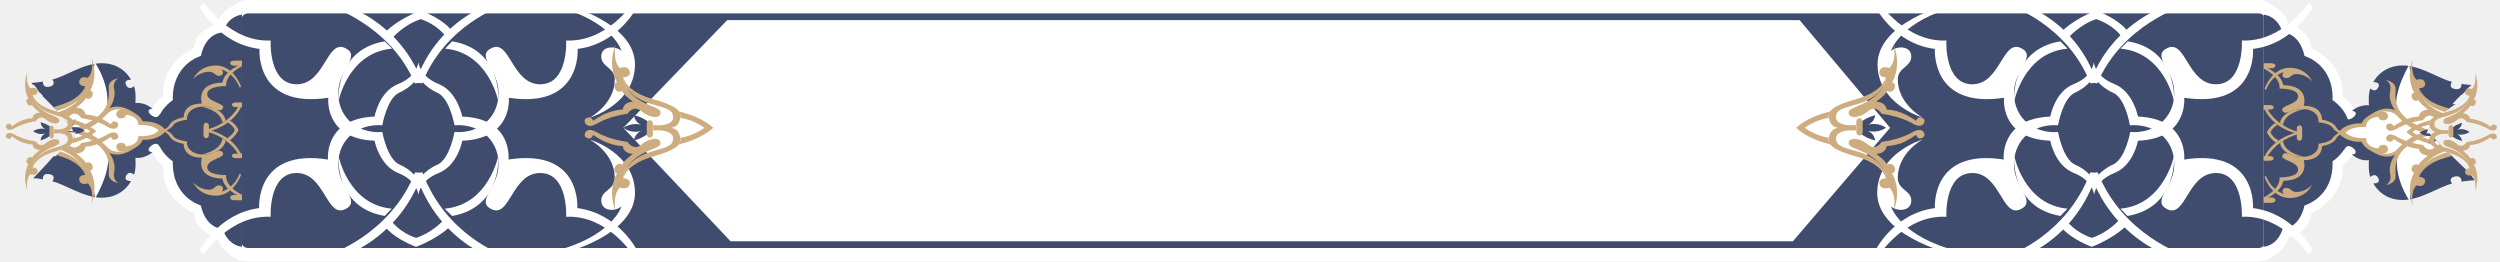
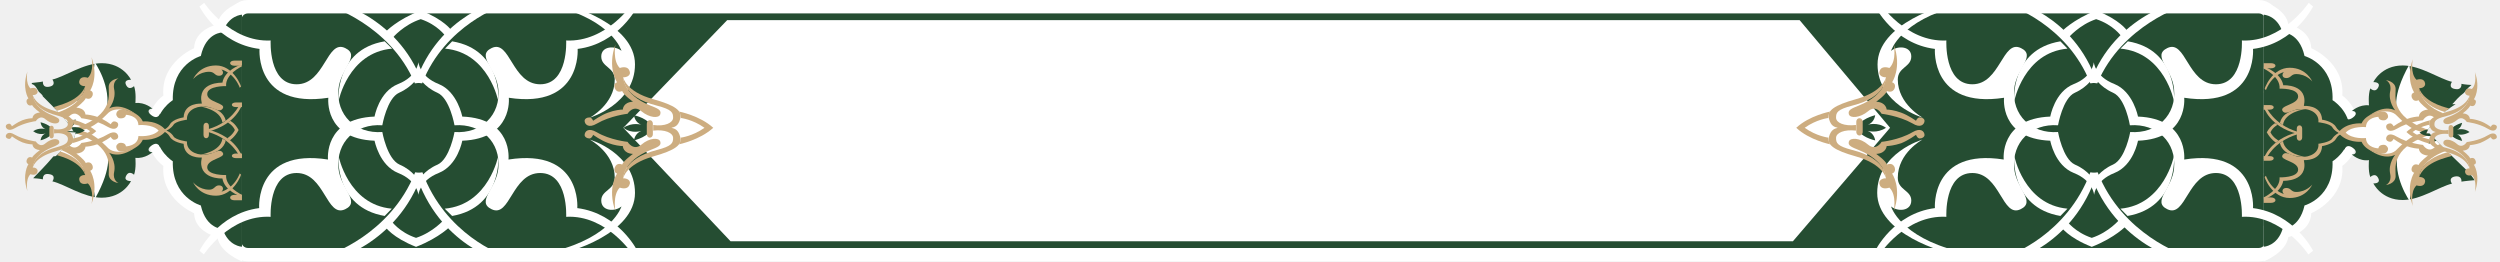
<svg xmlns="http://www.w3.org/2000/svg" fill="none" height="39" viewBox="0 0 373 39" width="373">
-   <rect fill="#404c6e" height="37" rx="2" stroke="#fff" stroke-width="2" width="304" x="35" y="1" />
+   <rect fill="#254D32" height="37" rx="2" stroke="#fff" stroke-width="2" width="304" x="35" y="1" />
  <path d="m36.102.223s-3.322 1.07-3.674 3.424c0 0-3.372.685-3.473 3.552 0 0-4.983 2.054-4.58 7.062 0 0-2.466 1.584-2.466 5.222 0 3.681 2.466 5.264 2.466 5.264-.403 5.008 4.58 7.062 4.58 7.062.101 2.868 3.473 3.552 3.473 3.552.352 2.354 3.674 3.638 3.674 3.638z" fill="#fff" />
-   <path d="m36.102 36.817s-2.064-.086-2.869-2.654c0 0-2.466.043-3.272-3.51 0 0-4.329-1.198-4.178-6.591 0 0-2.517-1.541-2.517-4.58 0-2.996 2.517-4.537 2.517-4.537-.151-5.393 4.178-6.591 4.178-6.591.805-3.595 3.272-3.51 3.272-3.51.805-2.568 2.869-2.654 2.869-2.654z" fill="#404c6e" />
-   <path d="m4.795 12.549c.503.171.705.685 1.007 1.156.252.214.453.385.604.642h-.05c1.661 1.712 3.473 3.253 4.631 5.307 0-.086-.403-.086-.956-.086v.128c.403 0 .822.014 1.258.043-.101.514-.252 1.027-.503 1.498-.352.599-.805.728-1.409.813-.201.471-.604.856-1.057 1.241-.101 0-.218.014-.352.043-1.107 1.327-2.366 2.568-3.02 3.253.906.043 1.46.171 1.46.171s-.151-.984.956-.77c1.107.171.453 1.07.453 1.07 1.862.428 4.681 2.44 7.349 2.44 3.221 0 4.379-2.482 4.379-2.482s-1.107.043-.755-.728c.453-.984 1.208-.214 1.208-.214.352-.942.201-2.525.201-2.525 1.46.171 2.567-.856 2.567-.856-.503.086-.956-.385-.201-.942 1.007-.77 1.309.214 1.309.214 2.517-2.226 3.775-2.525 3.775-2.525s-1.258-.257-3.775-2.482c0 0-.302.984-1.309.214-.755-.556-.302-1.027.201-.942 0 0-1.107-1.027-2.567-.856 0 0 .151-1.584-.201-2.525 0 0-.755.77-1.208-.214-.352-.813.755-.728.755-.728s-1.158-2.482-4.379-2.482c-2.668 0-5.486 2.012-7.349 2.44 0 0 .654.856-.453 1.07s-.956-.77-.956-.77-.654.128-1.661.214v.171z" fill="#404c6e" />
+   <path d="m36.102 36.817s-2.064-.086-2.869-2.654c0 0-2.466.043-3.272-3.51 0 0-4.329-1.198-4.178-6.591 0 0-2.517-1.541-2.517-4.58 0-2.996 2.517-4.537 2.517-4.537-.151-5.393 4.178-6.591 4.178-6.591.805-3.595 3.272-3.51 3.272-3.51.805-2.568 2.869-2.654 2.869-2.654z" fill="#254D32" />
+   <path d="m4.795 12.549c.503.171.705.685 1.007 1.156.252.214.453.385.604.642h-.05c1.661 1.712 3.473 3.253 4.631 5.307 0-.086-.403-.086-.956-.086v.128c.403 0 .822.014 1.258.043-.101.514-.252 1.027-.503 1.498-.352.599-.805.728-1.409.813-.201.471-.604.856-1.057 1.241-.101 0-.218.014-.352.043-1.107 1.327-2.366 2.568-3.02 3.253.906.043 1.46.171 1.46.171s-.151-.984.956-.77c1.107.171.453 1.07.453 1.07 1.862.428 4.681 2.44 7.349 2.44 3.221 0 4.379-2.482 4.379-2.482s-1.107.043-.755-.728c.453-.984 1.208-.214 1.208-.214.352-.942.201-2.525.201-2.525 1.46.171 2.567-.856 2.567-.856-.503.086-.956-.385-.201-.942 1.007-.77 1.309.214 1.309.214 2.517-2.226 3.775-2.525 3.775-2.525s-1.258-.257-3.775-2.482c0 0-.302.984-1.309.214-.755-.556-.302-1.027.201-.942 0 0-1.107-1.027-2.567-.856 0 0 .151-1.584-.201-2.525 0 0-.755.77-1.208-.214-.352-.813.755-.728.755-.728s-1.158-2.482-4.379-2.482c-2.668 0-5.486 2.012-7.349 2.44 0 0 .654.856-.453 1.07s-.956-.77-.956-.77-.654.128-1.661.214v.171z" fill="#254D32" />
  <path d="m10.03 19.569v.128c.403 0 .822.014 1.258.043-.101.514-.252 1.027-.503 1.498-.352.599-.805.728-1.409.813-.151.3-.352.599-.604.856 5.386 1.412 5.386 6.763 5.386 6.763 2.819-5.008 1.812-7.062 1.812-7.062 3.423 1.07 4.983-1.883 4.983-1.883 2.517-.128 3.322-1.07 3.322-1.07-1.057-1.584-3.322-1.284-3.322-1.284-2.265-3.381-5.084-1.755-5.084-1.755.856-3.724-1.762-7.362-1.762-7.362-.101 3.424-2.517 5.735-2.517 5.735-.805.171-2.013.685-3.322 1.284 1.007 1.027 2.013 2.097 2.718 3.381 0-.086-.403-.086-.956-.086z" fill="#fff" />
  <path d="m9.174 22.393c.034.029.067.043.101.043 3.423 1.455 3.423 3.681 3.423 3.681-.453-.043-1.107.257-.805.942.302.642 1.208.3 1.208.3 1.007.942.554 3.082.554 3.082 1.107-3.082-.201-4.965-.201-4.965s.554-.128.352-.77c-.302-.77-1.007-.385-1.007-.385-.201-.514-1.409-1.412-1.409-1.412 1.359-.086 1.359-1.027 1.359-1.027.302 0 1.007-.086 1.862-.385.956-.342 1.913-1.07 1.913-1.07s.201.428.503.428.654-.171.604-.556c-.05-.342-.453-.899-1.56-.257-1.762 1.07-3.926 1.284-3.926 1.284s-.755 1.241-1.762.385c-.252.214-.604.3-1.007.342-.067.114-.134.228-.201.342z" fill="#cdad80" />
  <path d="m8.52 23.164c.101.029.201.057.302.086 3.523 1.027 3.876 2.868 3.876 2.868s.151-2.268-3.674-3.51c-.168.171-.336.357-.503.556z" fill="#cdad80" />
  <path d="m8.52 16.53c4.329-1.198 4.178-3.681 4.178-3.681s-.352 1.84-3.876 2.868c-.302.086-.57.171-.805.257.168.171.336.357.503.556z" fill="#cdad80" />
  <path d="m9.677 17.771c.235-.114.47-.271.705-.471 1.007-.942 1.762.342 1.762.342s2.164.214 3.926 1.284c1.107.642 1.51.086 1.56-.257.05-.385-.302-.556-.604-.556s-.503.428-.503.428-.956-.728-1.913-1.07c-.856-.3-1.56-.385-1.862-.385 0 0 0-.942-1.359-1.027 0 0 1.208-.899 1.409-1.412 0 0 .705.385 1.007-.385.201-.642-.352-.77-.352-.77s1.309-1.883.201-4.965c0 0 .453 2.14-.554 3.082 0 0-.906-.342-1.208.3-.302.685.352.985.805.942 0 0 0 2.268-3.423 3.681-.201.086-.386.157-.554.214.336.342.654.685.956 1.027z" fill="#cdad80" />
  <path d="m11.439 19.055c5.637-2.012 4.731-5.008 4.782-6.12.05-1.113 1.46-1.241 1.46-1.241s-.906.342-.654 1.584c.352 1.626-.755 2.91-.755 2.91s1.51-1.027 3.976.813c0 0-2.617-1.37-4.027-.214-.654.556-2.013 2.397-4.48 2.696 2.466.3 3.825 2.14 4.48 2.696 1.409 1.156 4.027-.214 4.027-.214-2.466 1.84-3.976.813-3.976.813s1.107 1.284.755 2.91c-.252 1.241.654 1.626.654 1.626s-1.409-.171-1.46-1.284c-.05-1.113.856-4.109-4.782-6.12z" fill="#cdad80" />
  <path d="m23.67 19.483c-.956-1.027-3.02-.813-3.02-.813-.05-1.498-1.862-1.541-1.862-1.541s0 .428-.554.514c-.554.086-.705-.128-.856-.428-.101-.214.05-.856.705-.856.654 0 2.567.342 3.221 1.755 0 0 2.265-.214 3.473 1.37-1.208 1.584-3.473 1.37-3.473 1.37-.654 1.455-2.567 1.755-3.221 1.755-.654 0-.805-.642-.705-.899.151-.214.302-.471.856-.385.554.086.554.514.554.514s1.812-.043 1.862-1.541c0 0 2.064.214 3.02-.813z" fill="#cdad80" />
-   <path d="m10.583 18.969c.654-.385.705-1.156.705-1.156s-.604.171-1.208.514c.168.2.336.414.503.642z" fill="#404c6e" />
-   <path d="m11.288 19.74c-.034.086-.05.157-.05.214.403 0 .906-.128 1.409-.471-.755-.599-1.611-.556-2.013-.471.134.2.252.414.352.642 0-.086-.403-.086-.956-.086v.128c.403 0 .822.014 1.258.043z" fill="#404c6e" />
+   <path d="m10.583 18.969c.654-.385.705-1.156.705-1.156s-.604.171-1.208.514c.168.2.336.414.503.642z" fill="#254D32" />
+   <path d="m11.288 19.74c-.034.086-.05.157-.05.214.403 0 .906-.128 1.409-.471-.755-.599-1.611-.556-2.013-.471.134.2.252.414.352.642 0-.086-.403-.086-.956-.086v.128c.403 0 .822.014 1.258.043z" fill="#254D32" />
  <path d="m36.102 25.561c-.05.685-1.359 3.638-3.876 3.638-2.567 0-3.423-2.012-3.423-2.012s.856 1.113 2.416 1.113c.805 0 .805-.642 1.46-.642.654 0 .755.642.352.942 0 0 1.963-.428 2.869-3.039z" fill="#cdad80" />
  <path d="m36.102 29.07s-2.517-1.156-2.366-2.953c0 0-2.819.086-2.819-1.156 0-1.284 2.869-1.37 2.315-2.183-.503-.728-1.309.214-2.617.3-1.611.086-2.819-.77-2.718-1.969 0 0-1.711-.214-2.013-.77-.403-.642-1.057-.856-1.057-.856s.654-.257 1.057-.856c.302-.556 2.013-.77 2.013-.77-.101-1.198 1.107-2.054 2.718-1.969 1.309.086 2.114 1.027 2.617.3.554-.813-2.315-.899-2.315-2.14 0-1.284 2.819-1.198 2.819-1.198-.151-1.798 2.366-2.953 2.366-2.953l-.252-.214s-2.366.813-2.668 2.654c0 0-3.825-.171-3.07 3.124 0 0-2.617-.214-2.718 2.054 0 0-1.611.214-2.064 1.07-.503.856-1.409.899-1.409.899s.906.043 1.409.899c.453.856 2.064 1.07 2.064 1.07.101 2.268 2.718 2.054 2.718 2.054-.755 3.296 3.07 3.124 3.07 3.124.302 1.841 2.668 2.654 2.668 2.654z" fill="#cdad80" />
  <path d="m36.102 13.405c-.05-.685-1.359-3.638-3.876-3.638-2.567 0-3.423 2.054-3.423 2.054s.856-1.113 2.416-1.113c.805 0 .805.599 1.46.599.654 0 .755-.599.352-.942 0 0 1.963.428 2.869 3.039z" fill="#cdad80" />
-   <path d="m30.716 19.44c-.101 1.327-2.315 1.541-2.315 1.541 0-.77 1.007-1.027 1.007-1.027-1.309.3-2.064-.599-2.064-.599s.755-.642 2.064-.3c0 0-1.007-.257-1.007-1.027 0 0 2.215.043 2.315 1.412z" fill="#404c6e" />
+   <path d="m30.716 19.44c-.101 1.327-2.315 1.541-2.315 1.541 0-.77 1.007-1.027 1.007-1.027-1.309.3-2.064-.599-2.064-.599s.755-.642 2.064-.3c0 0-1.007-.257-1.007-1.027 0 0 2.215.043 2.315 1.412z" fill="#254D32" />
  <path d="m4.09 10.666s-.352 1.712.453 2.525c0 0 .755-.3 1.007.257.252.514-.302.77-.654.728 0 0 0 1.84 2.819 2.996.805.342 1.258.514 1.107.942-.151.471-1.158.428-2.013-.3-.856-.77-1.46.257-1.46.257s-1.762.214-3.171 1.07c-.906.514-1.258.043-1.309-.214-.05-.3.252-.471.503-.471.252 0 .403.385.403.385s.805-.599 1.56-.899c.705-.257 1.258-.3 1.51-.3 0 0 0-.77 1.107-.856 0 0-1.007-.728-1.158-1.113 0 0-.554.3-.805-.342-.151-.514.252-.642.252-.642s-1.007-1.498-.151-4.023z" fill="#cdad80" />
  <path d="m9.979 19.569c.302-.043.705-.128.906-.942.252-.856-.554-1.455-2.819-2.097-2.919-.856-3.171-2.354-3.171-2.354s-.101 2.097 3.574 3.039c1.56.428 1.661.77 1.661 1.284 0 .556-.856.942-2.064.77v.642c1.208-.171 2.064.214 2.064.77 0 .514-.101.856-1.661 1.284-3.674.942-3.574 3.039-3.574 3.039s.252-1.498 3.171-2.354c2.265-.642 3.07-1.241 2.819-2.097-.201-.813-.604-.899-.906-.984z" fill="#cdad80" />
  <path d="m4.09 28.514s-.352-1.712.453-2.525c0 0 .755.3 1.007-.214.252-.556-.302-.813-.654-.77 0 0 0-1.84 2.819-2.996.805-.342 1.258-.514 1.107-.942-.151-.471-1.158-.428-2.013.3-.856.77-1.46-.257-1.46-.257s-1.762-.214-3.171-1.027c-.906-.556-1.258-.086-1.309.171-.05.3.252.471.503.471.252 0 .403-.385.403-.385s.805.599 1.56.899c.705.257 1.258.3 1.51.3 0 0 0 .77 1.107.856 0 0-1.007.728-1.158 1.113 0 0-.554-.3-.805.342-.151.514.252.642.252.642s-1.007 1.498-.151 4.023z" fill="#cdad80" />
  <path d="m14.358 19.569c-1.409 1.327-3.624 1.798-3.624 1.798.201-.214.201-.728.201-.728s1.258-.128 2.517-1.07c-1.258-.899-2.517-1.027-2.517-1.027s0-.514-.201-.728c0 0 2.215.471 3.624 1.755z" fill="#cdad80" />
-   <path d="m7.815 19.569c0 .942-1.762 1.37-1.762 1.37s.05-.77.755-1.027c0 0-1.007.342-1.862-.342.906-.599 1.862-.3 1.862-.3-.705-.257-.755-1.027-.755-1.027s1.762.385 1.762 1.327z" fill="#404c6e" />
+   <path d="m7.815 19.569c0 .942-1.762 1.37-1.762 1.37s.05-.77.755-1.027c0 0-1.007.342-1.862-.342.906-.599 1.862-.3 1.862-.3-.705-.257-.755-1.027-.755-1.027s1.762.385 1.762 1.327z" fill="#254D32" />
  <path d="m7.362 19.141c0-.514.654-.514.654 0v1.113c0 .514-.654.514-.654 0z" fill="#cdad80" />
  <path d="m31.119 19.355c4.127 1.07 4.983 3.98 4.983 3.98l-.352.043s-1.107-2.654-4.681-3.681z" fill="#cdad80" />
  <path d="m33.686 20.981-.503-.3c-.252 1.969-3.322 2.397-3.322 2.397s3.272.171 3.825-2.097z" fill="#cdad80" />
  <path d="m31.119 19.611c4.127-1.07 4.983-3.981 4.983-3.981l-.352-.043s-1.107 2.654-4.681 3.681z" fill="#cdad80" />
  <path d="m33.686 17.985-.503.3c-.252-1.969-3.322-2.397-3.322-2.397s3.272-.171 3.825 2.097z" fill="#cdad80" />
  <path d="m35.599 19.397c-.554-1.07-1.258-1.37-1.258-1.37l-.352.257s.705.342 1.057 1.113c-.352.77-1.158 1.241-1.158 1.241l.403.3s.755-.471 1.309-1.541z" fill="#cdad80" />
-   <path d="m36.102 29.327c-1.762.856-2.215 2.654-2.215 2.654.956.086 1.359-.813 1.359-.813-.252 1.027.856 2.183.856 2.183z" fill="#404c6e" />
-   <path d="m36.102 23.335c-1.661.086-1.913 1.926-1.913 1.926.906 0 1.208-.813 1.208-.813-.352 1.027.705 1.712.705 1.712z" fill="#404c6e" />
-   <path d="m36.102 9.639c-1.762-.899-2.215-2.654-2.215-2.654.956-.086 1.359.813 1.359.813-.252-1.027.856-2.183.856-2.183z" fill="#404c6e" />
-   <path d="m36.102 15.631c-1.661-.086-1.913-1.926-1.913-1.926.906 0 1.208.813 1.208.813-.352-1.027.705-1.712.705-1.712z" fill="#404c6e" />
+   <path d="m36.102 29.327c-1.762.856-2.215 2.654-2.215 2.654.956.086 1.359-.813 1.359-.813-.252 1.027.856 2.183.856 2.183z" fill="#254D32" />
+   <path d="m36.102 23.335c-1.661.086-1.913 1.926-1.913 1.926.906 0 1.208-.813 1.208-.813-.352 1.027.705 1.712.705 1.712z" fill="#254D32" />
+   <path d="m36.102 9.639c-1.762-.899-2.215-2.654-2.215-2.654.956-.086 1.359.813 1.359.813-.252-1.027.856-2.183.856-2.183z" fill="#254D32" />
+   <path d="m36.102 15.631c-1.661-.086-1.913-1.926-1.913-1.926.906 0 1.208.813 1.208.813-.352-1.027.705-1.712.705-1.712z" fill="#254D32" />
  <path d="m31.169 20.125c0 .642-.805.685-.805 0v-1.327c0-.642.805-.642.805 0z" fill="#cdad80" />
  <path d="m36.102 29.884h-1.107c-.906 0-.856-.813 0-.813h1.107z" fill="#cdad80" />
  <path d="m36.102 15.973h-.906c-.805 0-.805-.685 0-.685h.906z" fill="#cdad80" />
  <path d="m36.102 23.592h-.906c-.805 0-.805-.685 0-.685h.906z" fill="#cdad80" />
  <path d="m36.102 9.04h-1.107c-.906 0-.856.77 0 .77h1.107z" fill="#cdad80" />
  <path d="m337.747.223s3.322 1.07 3.674 3.424c0 0 3.322.685 3.423 3.552 0 0 4.983 2.054 4.631 7.062 0 0 2.466 1.584 2.466 5.222 0 3.681-2.466 5.264-2.466 5.264.352 5.008-4.631 7.062-4.631 7.062-.101 2.868-3.423 3.552-3.423 3.552-.352 2.354-3.674 3.638-3.674 3.638z" fill="#fff" />
-   <path d="m337.747 36.817s2.013-.086 2.819-2.654c0 0 2.466.043 3.271-3.51 0 0 4.379-1.198 4.178-6.591 0 0 2.567-1.541 2.567-4.58 0-2.996-2.567-4.537-2.567-4.537.201-5.393-4.178-6.591-4.178-6.591-.805-3.595-3.271-3.51-3.271-3.51-.806-2.568-2.819-2.654-2.819-2.654z" fill="#404c6e" />
-   <path d="m349.777 22.308s.302-.984 1.308-.214c.755.556.302 1.027-.201.942 0 0 1.107 1.07 2.567.856 0 0-.151 1.626.201 2.525 0 0 .755-.77 1.208.214.352.813-.755.728-.755.728s1.158 2.482 4.379 2.482c2.668 0 5.486-2.012 7.349-2.44 0 0-.655-.856.453-1.07 1.107-.171.956.77.956.77s.755-.128 1.963-.214c-.034-.057-.067-.114-.101-.171-.453-.685-1.057-1.327-1.711-1.926-1.661-1.626-3.372-3.21-4.933-4.879-.302 0-.453 0-.453 0 0-.029 0-.043 0-.043.604-1.541 2.114-2.696 3.473-3.724.269-.2.571-.4.906-.599h-.503c.503-.556 1.057-1.198 1.711-1.669.235-.285.47-.556.705-.813.134-.114.285-.243.453-.385-.956-.043-1.51-.171-1.51-.171s.151.985-.956.77c-1.108-.171-.453-1.07-.453-1.07-1.863-.428-4.681-2.44-7.349-2.44-3.221 0-4.379 2.482-4.379 2.482s1.107-.043.755.728c-.453.984-1.208.214-1.208.214-.352.942-.201 2.525-.201 2.525-1.46-.171-2.567.856-2.567.856.503-.086.956.385.201.942-1.006.77-1.308-.214-1.308-.214-2.517 2.226-3.775 2.525-3.775 2.525s1.258.3 3.775 2.482z" fill="#404c6e" />
+   <path d="m337.747 36.817s2.013-.086 2.819-2.654c0 0 2.466.043 3.271-3.51 0 0 4.379-1.198 4.178-6.591 0 0 2.567-1.541 2.567-4.58 0-2.996-2.567-4.537-2.567-4.537.201-5.393-4.178-6.591-4.178-6.591-.805-3.595-3.271-3.51-3.271-3.51-.806-2.568-2.819-2.654-2.819-2.654z" fill="#254D32" />
+   <path d="m349.777 22.308s.302-.984 1.308-.214c.755.556.302 1.027-.201.942 0 0 1.107 1.07 2.567.856 0 0-.151 1.626.201 2.525 0 0 .755-.77 1.208.214.352.813-.755.728-.755.728s1.158 2.482 4.379 2.482c2.668 0 5.486-2.012 7.349-2.44 0 0-.655-.856.453-1.07 1.107-.171.956.77.956.77s.755-.128 1.963-.214c-.034-.057-.067-.114-.101-.171-.453-.685-1.057-1.327-1.711-1.926-1.661-1.626-3.372-3.21-4.933-4.879-.302 0-.453 0-.453 0 0-.029 0-.043 0-.043.604-1.541 2.114-2.696 3.473-3.724.269-.2.571-.4.906-.599h-.503c.503-.556 1.057-1.198 1.711-1.669.235-.285.47-.556.705-.813.134-.114.285-.243.453-.385-.956-.043-1.51-.171-1.51-.171s.151.985-.956.77c-1.108-.171-.453-1.07-.453-1.07-1.863-.428-4.681-2.44-7.349-2.44-3.221 0-4.379 2.482-4.379 2.482s1.107-.043.755.728c-.453.984-1.208.214-1.208.214-.352.942-.201 2.525-.201 2.525-1.46-.171-2.567.856-2.567.856.503-.086.956.385.201.942-1.006.77-1.308-.214-1.308-.214-2.517 2.226-3.775 2.525-3.775 2.525s1.258.3 3.775 2.482z" fill="#254D32" />
  <path d="m352.696 20.895c2.265 3.381 5.083 1.755 5.083 1.755-.855 3.724 1.762 7.362 1.762 7.362.101-3.424 2.517-5.735 2.517-5.735.805-.171 2.114-.685 3.473-1.327-1.057-.984-2.114-2.012-3.071-3.039-.302 0-.453 0-.453 0 0-.029 0-.043 0-.043.554-1.37 1.863-2.482 3.121-3.424-5.637-1.327-5.637-6.848-5.637-6.848-2.819 5.008-1.812 7.062-1.812 7.062-3.423-1.07-4.983 1.883-4.983 1.883-2.517.128-3.322 1.07-3.322 1.07 1.057 1.584 3.322 1.284 3.322 1.284z" fill="#fff" />
  <path d="m356.018 18.969c.05.342.453.899 1.56.257 1.762-1.07 3.926-1.284 3.926-1.284s.755-1.284 1.762-.342c.1.057.184.114.251.171.336-.314.671-.613 1.007-.899-.034 0-.084-.014-.151-.043-3.423-1.412-3.423-3.681-3.423-3.681.453.043 1.108-.257.806-.942-.302-.642-1.208-.3-1.208-.3-1.007-.942-.554-3.082-.554-3.082-1.107 3.082.201 4.965.201 4.965s-.553.128-.352.77c.302.77 1.007.385 1.007.385.201.514 1.409 1.412 1.409 1.412-1.359.086-1.359 1.027-1.359 1.027-.302 0-1.007.086-1.862.385-.957.385-1.913 1.07-1.913 1.07s-.201-.428-.503-.428-.655.171-.604.556z" fill="#cdad80" />
  <path d="m365.229 22.693c-4.43 1.198-4.279 3.724-4.279 3.724s.353-1.84 3.876-2.868c.369-.114.705-.214 1.007-.3-.202-.171-.403-.357-.604-.556z" fill="#cdad80" />
  <path d="m364.725 16.701c.235-.171.47-.342.705-.514-.201-.057-.403-.114-.604-.171-3.523-1.027-3.876-2.868-3.876-2.868s-.151 2.354 3.775 3.552z" fill="#cdad80" />
  <path d="m356.622 21.152c.302 0 .503-.428.503-.428s.956.728 1.913 1.07c.855.3 1.56.385 1.862.385 0 0 0 .942 1.359 1.027 0 0-1.208.899-1.409 1.412 0 0-.705-.385-1.007.385-.201.642.352.77.352.77s-1.308 1.883-.201 4.965c0 0-.453-2.14.554-3.082 0 0 .906.342 1.208-.3.302-.685-.353-.984-.806-.942 0 0 0-2.226 3.423-3.681.235-.086.453-.171.654-.257-.335-.314-.671-.642-1.006-.984-.235.114-.487.271-.755.471-1.007.942-1.762-.342-1.762-.342s-2.164-.214-3.926-1.241c-1.107-.685-1.51-.128-1.56.214-.051.385.302.556.604.556z" fill="#cdad80" />
  <path d="m353.401 17.3s2.617-1.37 4.026-.214c.654.556 2.013 2.397 4.48 2.696-2.467.3-3.826 2.14-4.48 2.696-1.409 1.156-4.026-.214-4.026-.214 2.466 1.84 3.976.813 3.976.813s-1.108 1.284-.755 2.91c.251 1.241-.654 1.627-.654 1.627s1.409-.171 1.459-1.284c.05-1.113-.856-4.109 4.782-6.12v-.3c-.134 0-.202 0-.202 0s0-.014 0-.043c.068-.143.135-.271.202-.385v-.128c-5.638-2.012-4.732-5.008-4.782-6.12s-1.459-1.284-1.459-1.284.905.385.654 1.626c-.353 1.626.755 2.91.755 2.91s-1.51-1.027-3.976.813z" fill="#cdad80" />
  <path d="m349.978 19.783c.956 1.027 3.02.813 3.02.813.05 1.498 1.862 1.541 1.862 1.541s0-.428.554-.514.705.171.856.428c.1.214-.051.856-.705.856s-2.567-.3-3.221-1.755c0 0-2.265.214-3.473-1.37 1.208-1.584 3.473-1.37 3.473-1.37.654-1.413 2.567-1.755 3.221-1.755s.805.642.705.899c-.151.214-.302.471-.856.385s-.554-.514-.554-.514-1.812.043-1.862 1.541c0 0-2.064-.214-3.02.813z" fill="#cdad80" />
-   <path d="m363.518 20.981c-.202-.171-.403-.357-.604-.556-.504.385-.554 1.027-.554 1.027s.604-.171 1.158-.471z" fill="#404c6e" />
-   <path d="m362.008 19.911c0-.029 0-.043 0-.043.1-.2.184-.385.251-.556-.352.043-.805.171-1.258.471.604.514 1.308.556 1.812.514-.134-.143-.252-.271-.353-.385-.302 0-.452 0-.452 0z" fill="#404c6e" />
+   <path d="m363.518 20.981c-.202-.171-.403-.357-.604-.556-.504.385-.554 1.027-.554 1.027s.604-.171 1.158-.471z" fill="#254D32" />
+   <path d="m362.008 19.911c0-.029 0-.043 0-.043.1-.2.184-.385.251-.556-.352.043-.805.171-1.258.471.604.514 1.308.556 1.812.514-.134-.143-.252-.271-.353-.385-.302 0-.452 0-.452 0z" fill="#254D32" />
  <path d="m337.747 29.456s2.517-1.198 2.366-2.996c0 0 2.768.086 2.768-1.156 0-1.284-2.869-1.37-2.315-2.183.503-.728 1.359.214 2.617.3 1.661.086 2.869-.77 2.718-1.969 0 0 1.711-.214 2.064-.77.402-.599 1.006-.856 1.006-.856s-.604-.214-1.006-.856c-.353-.556-2.064-.728-2.064-.728.151-1.241-1.057-2.097-2.718-1.969-1.258.043-2.114.984-2.617.3-.554-.856 2.315-.942 2.315-2.183 0-1.284-2.768-1.156-2.768-1.156.151-1.84-2.366-2.996-2.366-2.996l.201-.214s2.366.813 2.718 2.696c0 0 3.775-.214 3.071 3.082 0 0 2.617-.214 2.718 2.054 0 0 1.56.214 2.063 1.07.453.856 1.41.899 1.41.899s-.957.043-1.41.899c-.503.856-2.063 1.07-2.063 1.07-.101 2.268-2.718 2.097-2.718 2.097.704 3.253-3.071 3.082-3.071 3.082-.352 1.84-2.718 2.696-2.718 2.696z" fill="#cdad80" />
  <path d="m369.255 28.642s.353-1.755-.453-2.525c0 0-.704.257-.956-.257-.252-.556.302-.77.604-.728 0 0 .05-1.883-2.768-3.039-.806-.3-1.259-.471-1.108-.942s1.158-.428 2.014.342c.855.728 1.459-.3 1.459-.3s1.762-.171 3.171-1.027c.906-.556 1.259-.086 1.309.214.05.257-.252.428-.503.428-.252 0-.403-.342-.403-.342s-.805.556-1.56.856c-.705.257-1.309.3-1.561.342 0 0 0 .77-1.057.813 0 0 .957.728 1.108 1.156 0 0 .604-.3.805.342.201.514-.252.599-.252.599s1.057 1.541.151 4.066z" fill="#cdad80" />
  <path d="m363.417 19.697c-.302.086-.705.171-.957.942-.201.899.554 1.455 2.869 2.14 2.869.813 3.121 2.354 3.121 2.354s.151-2.14-3.523-3.082c-1.611-.385-1.712-.728-1.712-1.284 0-.514.856-.942 2.114-.77v-.599c-1.258.171-2.114-.257-2.114-.77 0-.556.101-.899 1.712-1.284 3.674-.984 3.523-3.082 3.523-3.082s-.252 1.541-3.121 2.354c-2.315.685-3.07 1.241-2.869 2.097.252.813.655.899.957.985z" fill="#cdad80" />
  <path d="m369.255 10.752s.353 1.755-.453 2.525c0 0-.704-.3-.956.257-.252.514.302.77.604.728 0 0 .05 1.84-2.768 3.039-.806.3-1.259.471-1.108.942.151.428 1.158.385 2.014-.342.855-.728 1.459.3 1.459.3s1.762.171 3.171 1.027c.906.556 1.259.086 1.309-.214.05-.3-.252-.428-.503-.428-.252 0-.403.342-.403.342s-.805-.599-1.56-.856c-.705-.257-1.309-.342-1.561-.342 0 0 0-.77-1.057-.813 0 0 .957-.728 1.108-1.156 0 0 .604.3.805-.342.201-.514-.252-.599-.252-.599s1.057-1.541.151-4.066z" fill="#cdad80" />
  <path d="m359.038 19.697c1.409-1.327 3.573-1.755 3.573-1.755-.201.214-.201.685-.201.685s-1.208.171-2.466 1.07c1.258.899 2.466 1.07 2.466 1.07s0 .471.201.685c0 0-2.164-.428-3.573-1.755z" fill="#cdad80" />
-   <path d="m365.581 19.697c0-.899 1.762-1.37 1.762-1.37s-.101.77-.755 1.027c0 0 1.006-.342 1.862.342-.906.599-1.862.343-1.862.343.654.257.755.984.755.984s-1.762-.385-1.762-1.327z" fill="#404c6e" />
+   <path d="m365.581 19.697c0-.899 1.762-1.37 1.762-1.37s-.101.77-.755 1.027c0 0 1.006-.342 1.862.342-.906.599-1.862.343-1.862.343.654.257.755.984.755.984s-1.762-.385-1.762-1.327z" fill="#254D32" />
  <path d="m366.034 20.125c0 .514-.705.514-.705 0v-1.07c0-.556.705-.514.705 0z" fill="#cdad80" />
  <path d="m337.747 25.903c.05.728 1.309 3.638 3.876 3.638 2.516 0 3.372-2.012 3.372-2.012s-.856 1.113-2.416 1.113c-.755 0-.755-.599-1.46-.599-.654 0-.704.599-.352.899 0 0-1.913-.428-2.819-3.039z" fill="#cdad80" />
  <path d="m342.73 19.74c-4.127 1.07-4.983 3.938-4.983 3.938l.352.043s1.108-2.611 4.681-3.681z" fill="#cdad80" />
  <path d="m340.163 21.366.453-.342c.252 1.969 3.372 2.397 3.372 2.397s-3.271.171-3.825-2.054z" fill="#cdad80" />
  <path d="m337.747 13.79c.05-.728 1.309-3.681 3.876-3.681 2.516 0 3.372 2.054 3.372 2.054s-.856-1.113-2.416-1.113c-.755 0-.755.599-1.46.599-.654 0-.704-.599-.352-.899 0 0-1.913.385-2.819 3.039z" fill="#cdad80" />
  <path d="m342.73 19.954c-4.127-1.07-4.983-3.981-4.983-3.981l.352-.043s1.108 2.654 4.681 3.724z" fill="#cdad80" />
  <path d="m340.163 18.327.453.342c.252-2.012 3.372-2.397 3.372-2.397s-3.271-.214-3.825 2.054z" fill="#cdad80" />
  <path d="m338.2 19.74c.604-1.07 1.258-1.37 1.258-1.37l.353.257s-.705.342-1.057 1.113c.352.77 1.208 1.241 1.208 1.241l-.403.3s-.755-.471-1.359-1.541z" fill="#cdad80" />
-   <path d="m337.747 29.712c1.711.856 2.215 2.654 2.215 2.654-.957.086-1.41-.856-1.41-.856.302 1.027-.805 2.183-.805 2.183z" fill="#404c6e" />
-   <path d="m337.747 23.677c1.611.086 1.862 1.926 1.862 1.926-.906 0-1.208-.813-1.208-.813.403 1.07-.654 1.712-.654 1.712z" fill="#404c6e" />
-   <path d="m343.082 19.783c.151 1.37 2.316 1.541 2.316 1.541 0-.77-.957-1.027-.957-1.027 1.259.3 2.064-.556 2.064-.556s-.805-.642-2.064-.342c0 0 .957-.257.957-1.027 0 0-2.165.043-2.316 1.412z" fill="#404c6e" />
-   <path d="m337.747 9.981c1.711-.856 2.215-2.654 2.215-2.654-.957-.086-1.41.856-1.41.856.302-1.07-.805-2.183-.805-2.183z" fill="#404c6e" />
-   <path d="m337.747 16.016c1.611-.128 1.862-1.926 1.862-1.926-.906 0-1.208.813-1.208.813.403-1.07-.654-1.755-.654-1.755z" fill="#404c6e" />
+   <path d="m337.747 29.712c1.711.856 2.215 2.654 2.215 2.654-.957.086-1.41-.856-1.41-.856.302 1.027-.805 2.183-.805 2.183z" fill="#254D32" />
+   <path d="m337.747 23.677c1.611.086 1.862 1.926 1.862 1.926-.906 0-1.208-.813-1.208-.813.403 1.07-.654 1.712-.654 1.712z" fill="#254D32" />
+   <path d="m343.082 19.783c.151 1.37 2.316 1.541 2.316 1.541 0-.77-.957-1.027-.957-1.027 1.259.3 2.064-.556 2.064-.556s-.805-.642-2.064-.342c0 0 .957-.257.957-1.027 0 0-2.165.043-2.316 1.412z" fill="#254D32" />
+   <path d="m337.747 9.981c1.711-.856 2.215-2.654 2.215-2.654-.957-.086-1.41.856-1.41.856.302-1.07-.805-2.183-.805-2.183z" fill="#254D32" />
+   <path d="m337.747 16.016c1.611-.128 1.862-1.926 1.862-1.926-.906 0-1.208.813-1.208.813.403-1.07-.654-1.755-.654-1.755z" fill="#254D32" />
  <path d="m342.68 20.51c0 .642.805.642.805 0v-1.327c0-.642-.805-.642-.805 0z" fill="#cdad80" />
  <path d="m337.747 30.269h1.057c.956 0 .906-.813 0-.813h-1.057z" fill="#cdad80" />
  <path d="m337.747 16.358h.906c.755 0 .805-.685 0-.685h-.906z" fill="#cdad80" />
  <path d="m337.747 23.977h.906c.755 0 .805-.685 0-.685h-.906z" fill="#cdad80" />
  <path d="m337.747 9.425h1.057c.956 0 .906.77 0 .77h-1.057z" fill="#cdad80" />
  <g fill="#fff">
    <path d="m93 19.066 15.5-16.066h160l13.5 16.066-14.5 16.934h-158.5z" />
    <path d="m82.61 37.961c2.366-.126 12.13-3.184 12.13-9.174 0-5.99-6.745-7.959-6.745-7.959s3.725 1.969 3.725 5.697c0 1.843-2.013 1.843-2.013 3.393 0 1.592 2.013 1.718 3.02.88 0 0-1.359 4.524-10.117 6.702z" />
    <path d="m62 25.847c3.47 10.83 12.805 13.127 12.805 13.127l.196-.938s-8.553-2.954-11.974-12.33z" />
    <path d="m67.459 32.222-1.107-1.089c6.594-.587 8.003-7.917 8.003-7.917s.604 7.708-6.896 9.006z" />
    <path d="m94.388 37.961s-3.876-5.948-9.916-5.613c0 0 .352-6.535-3.876-6.535s-4.48 6.744-7.248 5.404c-2.366-1.131.755-3.142 1.007-6.116.352-3.854-2.517-6.702-6.543-6.409 0 0-.705-4.063-2.567-4.859-2.064-.921-2.819-2.43-2.819-2.43s-.805 1.508-2.869 2.43c-1.812.796-2.517 4.859-2.517 4.859-4.027-.293-6.896 2.555-6.543 6.409.252 2.974 3.372 4.985 1.007 6.116-2.819 1.341-3.02-5.404-7.248-5.404-4.228 0-3.876 6.535-3.876 6.535-6.09-.335-9.966 5.613-9.966 5.613l-.654-.545s2.768-5.571 8.909-6.367c0 0-.654-8.964 10.268-7.247 0 0-.654-6.116 6.946-6.409 0 0 .654-3.728 3.523-4.859 2.869-1.131 3.02-3.267 3.02-3.267s.151 2.136 3.02 3.267c2.819 1.131 3.523 4.859 3.523 4.859 7.6.293 6.896 6.409 6.896 6.409 10.973-1.718 10.268 7.247 10.268 7.247 6.191.796 8.959 6.367 8.959 6.367z" />
    <path d="m63 25.847c-3.698 10.83-13.841 13.127-13.841 13.127l-.159-.938s9.245-2.954 12.943-12.33z" />
    <path d="m57.393 32.222 1.057-1.089c-6.543-.587-7.953-7.917-7.953-7.917s-.654 7.708 6.896 9.006z" />
    <path d="m62.074 36.83c-3.523-1.382-4.58-2.974-4.58-2.974l.906-.88s1.158 1.676 3.674 2.513c2.567-.838 4.178-2.723 4.178-2.723l1.057.88s-1.661 1.801-5.235 3.184z" />
    <path d="m63 12.307c-3.737-10.197-13.79-12.307-13.79-12.307l-.21.835s9.21 2.813 12.895 11.604z" />
    <path d="m57.393 6.166 1.107 1.089c-6.594.586-8.003 7.875-8.003 7.875s-.604-7.708 6.896-8.964z" />
    <path d="m30.465.427s3.876 5.906 9.916 5.613c0 0-.352 6.535 3.876 6.535 4.228 0 4.48-6.744 7.248-5.404 2.366 1.131-.755 3.142-1.007 6.116-.352 3.854 2.517 6.702 6.543 6.409 0 0 .705 4.021 2.567 4.859 2.064.88 2.819 2.388 2.819 2.388s.805-1.508 2.869-2.388c1.812-.838 2.517-4.859 2.517-4.859 4.027.293 6.896-2.555 6.543-6.409-.252-2.974-3.372-4.985-1.007-6.116 2.768-1.34 3.02 5.404 7.248 5.404s3.876-6.535 3.876-6.535c6.09.293 9.966-5.613 9.966-5.613l.654.545s-2.768 5.571-8.909 6.325c0 0 .654 8.964-10.268 7.289 0 0 .654 6.116-6.946 6.409 0 0-.654 3.686-3.523 4.817s-3.02 3.267-3.02 3.267-.151-2.136-3.02-3.267c-2.819-1.131-3.523-4.817-3.523-4.817-7.6-.293-6.896-6.409-6.896-6.409-10.973 1.676-10.268-7.289-10.268-7.289-6.191-.754-8.959-6.325-8.959-6.325z" />
    <path d="m82.61.427c2.366.126 12.13 3.184 12.13 9.174 0 5.948-6.745 7.959-6.745 7.959s3.725-2.011 3.725-5.697c0-1.843-2.013-1.843-2.013-3.435 0-1.55 2.013-1.676 3.02-.838 0 0-1.309-4.566-10.117-6.702z" />
    <path d="m62 12.307c3.434-10.197 12.853-12.307 12.853-12.307l.147.835s-8.585 2.813-12.019 11.604z" />
    <path d="m67.459 6.166-1.057 1.089c6.543.586 7.953 7.875 7.953 7.875s.654-7.708-6.896-8.964z" />
    <path d="m62.778 1.558c3.523 1.382 4.58 2.974 4.58 2.974l-.906.838s-1.158-1.676-3.674-2.513c-2.567.838-4.178 2.765-4.178 2.765l-1.057-.88s1.661-1.801 5.235-3.184z" />
  </g>
  <path d="m91.82 6.627s-.453 2.43.654 3.519c0 0 1.057-.419 1.409.335.403.754-.403 1.089-.906 1.047 0 0-.05 2.555 3.976 4.189 1.158.461 1.762.67 1.56 1.341-.201.628-1.611.545-2.819-.461-1.208-1.047-2.064.377-2.064.377s-2.567.293-4.58 1.466c-1.258.754-1.762.084-1.812-.293-.101-.419.352-.628.705-.628.352 0 .554.503.554.503s1.158-.838 2.215-1.215c1.007-.377 1.862-.461 2.215-.461 0 0 0-1.089 1.51-1.173 0 0-1.409-1.005-1.611-1.592 0 0-.805.419-1.107-.461-.252-.712.352-.838.352-.838s-1.51-2.136-.252-5.655z" fill="#cdad80" />
  <path d="m100.176 19.068c.453-.126 1.006-.209 1.308-1.34.353-1.215-.755-2.011-4.026-2.932-4.127-1.131-4.48-3.267-4.48-3.267s-.201 2.932 5.033 4.231c2.265.587 2.416 1.047 2.416 1.801s-1.208 1.341-2.969 1.089v.838c1.762-.209 2.969.335 2.969 1.089s-.151 1.215-2.416 1.801c-5.235 1.341-5.033 4.231-5.033 4.231s.352-2.095 4.48-3.267c3.271-.922 4.379-1.718 4.026-2.932-.302-1.131-.855-1.215-1.308-1.341z" fill="#cdad80" />
  <path d="m91.82 31.51s-.453-2.43.654-3.519c0 0 1.057.419 1.409-.335.403-.754-.403-1.089-.906-1.047 0 0-.05-2.555 3.976-4.189 1.158-.461 1.762-.67 1.56-1.299-.201-.628-1.611-.586-2.819.461-1.208 1.005-2.064-.419-2.064-.419s-2.567-.251-4.58-1.424c-1.258-.754-1.762-.126-1.812.293-.101.377.352.628.705.628.352 0 .554-.545.554-.545s1.158.838 2.215 1.215c1.007.377 1.862.461 2.215.461 0 0 0 1.089 1.51 1.173 0 0-1.409 1.005-1.611 1.592 0 0-.805-.419-1.107.461-.252.712.352.88.352.88s-1.51 2.095-.252 5.613z" fill="#cdad80" />
  <path d="m106.417 19.068c-2.013 1.843-5.134 2.471-5.134 2.471.302-.293.302-1.005.302-1.005s1.762-.209 3.523-1.466c-1.761-1.257-3.523-1.466-3.523-1.466s0-.67-.302-.964c0 0 3.121.587 5.134 2.43z" fill="#cdad80" />
-   <path d="m97.106 19.069c0 1.257-2.517 1.885-2.517 1.885s.101-1.047 1.107-1.424c0 0-1.46.503-2.668-.461 1.258-.88 2.668-.461 2.668-.461-1.007-.335-1.107-1.424-1.107-1.424s2.517.545 2.517 1.885z" fill="#404c6e" />
+   <path d="m97.106 19.069c0 1.257-2.517 1.885-2.517 1.885s.101-1.047 1.107-1.424c0 0-1.46.503-2.668-.461 1.258-.88 2.668-.461 2.668-.461-1.007-.335-1.107-1.424-1.107-1.424s2.517.545 2.517 1.885z" fill="#254D32" />
  <path d="m96.501 18.482c0-.712.906-.754.906 0v1.508c0 .754-.906.712-.906 0z" fill="#cdad80" />
  <path d="m311.863 25.847c3.751 10.83 13.842 13.127 13.842 13.127l.158-.938s-9.192-2.954-12.89-12.33z" fill="#fff" />
  <path d="m317.427 32.222-1.057-1.089c6.543-.587 8.003-7.917 8.003-7.917s.604 7.708-6.946 9.006z" fill="#fff" />
  <path d="m344.405 37.961s-3.875-5.948-9.915-5.613c0 0 .302-6.535-3.876-6.535-4.228 0-4.479 6.744-7.248 5.404-2.365-1.131.755-3.142 1.007-6.116.352-3.854-2.517-6.702-6.594-6.409 0 0-.654-4.063-2.516-4.859-2.064-.921-2.869-2.43-2.869-2.43s-.755 1.508-2.819 2.43c-1.812.796-2.517 4.859-2.517 4.859-4.026-.293-6.895 2.555-6.543 6.409.252 2.974 3.322 4.985.956 6.116-2.768 1.341-3.02-5.404-7.197-5.404-4.228 0-3.876 6.535-3.876 6.535-6.09-.335-9.966 5.613-9.966 5.613l-.654-.545s2.718-5.571 8.909-6.367c0 0-.654-8.964 10.268-7.247 0 0-.655-6.116 6.946-6.409 0 0 .654-3.728 3.523-4.859 2.869-1.131 2.97-3.267 2.97-3.267s.151 2.136 3.07 3.267c2.819 1.131 3.523 4.859 3.523 4.859 7.55.293 6.896 6.409 6.896 6.409 10.922-1.718 10.268 7.247 10.268 7.247 6.191.796 8.959 6.367 8.959 6.367z" fill="#fff" />
  <path d="m292.21 37.961c-2.315-.126-12.13-3.184-12.13-9.174 0-5.99 6.745-7.959 6.745-7.959s-3.675 1.969-3.675 5.697c0 1.843 2.014 1.843 2.014 3.393 0 1.592-2.014 1.718-3.02.88 0 0 1.308 4.524 10.066 6.702z" fill="#fff" />
  <path d="m312.863 25.847c-3.434 10.83-12.852 13.127-12.852 13.127l-.148-.938s8.536-2.954 12.019-12.33z" fill="#fff" />
  <path d="m307.411 32.222 1.057-1.089c-6.544-.587-7.953-7.917-7.953-7.917s-.654 7.708 6.896 9.006z" fill="#fff" />
  <path d="m312.092 36.83c-3.524-1.382-4.581-2.974-4.581-2.974l.856-.88s1.208 1.676 3.725 2.513c2.567-.838 4.127-2.723 4.127-2.723l1.057.88s-1.661 1.801-5.184 3.184z" fill="#fff" />
  <path d="m292.26.427c-2.365.126-12.13 3.184-12.13 9.174 0 5.948 6.745 7.959 6.745 7.959s-3.725-2.011-3.725-5.697c0-1.843 2.014-1.843 2.014-3.435 0-1.55-2.014-1.676-3.02-.838 0 0 1.359-4.566 10.116-6.702z" fill="#fff" />
  <path d="m312.863 12.307c-3.434-10.197-12.803-12.307-12.803-12.307l-.197.835s8.585 2.813 12.019 11.604z" fill="#fff" />
  <path d="m307.411 6.166 1.057 1.089c-6.544.586-7.953 7.875-7.953 7.875s-.654-7.708 6.896-8.964z" fill="#fff" />
  <path d="m280.432.427s3.926 5.906 9.966 5.613c0 0-.352 6.535 3.876 6.535 4.177 0 4.479-6.744 7.248-5.404 2.365 1.131-.755 3.142-1.007 6.116-.352 3.854 2.517 6.702 6.543 6.409 0 0 .705 4.021 2.517 4.859 2.064.88 2.869 2.388 2.869 2.388s.805-1.508 2.819-2.388c1.862-.838 2.567-4.859 2.567-4.859 4.026.293 6.895-2.555 6.543-6.409-.252-2.974-3.372-4.985-1.007-6.116 2.769-1.34 3.02 5.404 7.248 5.404s3.876-6.535 3.876-6.535c6.04.293 9.966-5.613 9.966-5.613l.654.545s-2.768 5.571-8.959 6.325c0 0 .704 8.964-10.268 7.289 0 0 .654 6.116-6.896 6.409 0 0-.654 3.686-3.523 4.817s-3.02 3.267-3.02 3.267-.151-2.136-3.02-3.267-3.523-4.817-3.523-4.817c-7.601-.293-6.896-6.409-6.896-6.409-10.972 1.676-10.318-7.289-10.318-7.289-6.141-.754-8.909-6.325-8.909-6.325z" fill="#fff" />
  <path d="m311.863 12.307c3.699-10.197 13.842-12.307 13.842-12.307l.158.835s-9.245 2.813-12.943 11.604z" fill="#fff" />
  <path d="m317.477 6.166-1.107 1.089c6.594.586 8.003 7.875 8.003 7.875s.604-7.708-6.896-8.964z" fill="#fff" />
  <path d="m312.746 1.558c3.523 1.382 4.58 2.974 4.58 2.974l-.855.838s-1.158-1.676-3.725-2.513c-2.517.838-4.127 2.765-4.127 2.765l-1.057-.88s1.661-1.801 5.184-3.184z" fill="#fff" />
  <path d="m282.546 31.51s.504-2.43-.654-3.519c0 0-1.057.419-1.409-.335-.353-.754.402-1.089.906-1.047 0 0 .05-2.555-3.977-4.189-1.107-.461-1.761-.67-1.56-1.299.201-.628 1.661-.586 2.869.461 1.208 1.005 2.013-.419 2.013-.419s2.567-.251 4.581-1.424c1.258-.754 1.761-.126 1.812.293.1.377-.353.628-.705.628s-.554-.545-.554-.545-1.157.838-2.214 1.257c-1.007.335-1.863.419-2.165.419 0 0-.05 1.089-1.56 1.173 0 0 1.409 1.005 1.611 1.592 0 0 .855-.419 1.157.461.202.712-.402.88-.402.88s1.51 2.095.251 5.613z" fill="#cdad80" />
  <path d="m274.191 19.068c-.453.126-1.007.251-1.309 1.341-.352 1.215.755 2.011 4.027 2.932 4.127 1.173 4.48 3.267 4.48 3.267s.201-2.932-5.034-4.231c-2.265-.586-2.416-1.047-2.416-1.801s1.208-1.299 2.97-1.089v-.838c-1.762.209-2.97-.335-2.97-1.089s.151-1.215 2.416-1.801c5.235-1.299 5.034-4.231 5.034-4.231s-.353 2.136-4.48 3.267c-3.272.921-4.379 1.718-4.027 2.932.302 1.131.856 1.215 1.309 1.34z" fill="#cdad80" />
  <path d="m282.546 6.627s.504 2.43-.654 3.519c0 0-1.057-.419-1.409.335-.353.754.402 1.089.906 1.047 0 0 .05 2.555-3.977 4.189-1.107.461-1.761.67-1.56 1.341.201.628 1.661.545 2.869-.461 1.208-1.047 2.013.377 2.013.377s2.567.293 4.581 1.424c1.258.796 1.761.126 1.812-.251.1-.419-.353-.628-.705-.628s-.554.503-.554.503-1.157-.838-2.214-1.215c-1.007-.377-1.863-.461-2.165-.461 0 0-.05-1.089-1.56-1.173 0 0 1.409-1.005 1.611-1.592 0 0 .855.419 1.157-.461.202-.712-.402-.838-.402-.838s1.51-2.136.251-5.655z" fill="#cdad80" />
  <path d="m268 19.068c1.963-1.843 5.084-2.43 5.084-2.43-.302.251-.302.964-.302.964s-1.762.209-3.524 1.466c1.762 1.257 3.524 1.466 3.524 1.466s0 .712.302 1.005c0 0-3.121-.628-5.084-2.471z" fill="#cdad80" />
-   <path d="m277.261 19.069c0-1.257 2.517-1.885 2.517-1.885s-.101 1.089-1.107 1.424c0 0 1.459-.461 2.718.461-1.309.88-2.718.461-2.718.461 1.006.377 1.107 1.424 1.107 1.424s-2.517-.545-2.517-1.885z" fill="#404c6e" />
+   <path d="m277.261 19.069c0-1.257 2.517-1.885 2.517-1.885s-.101 1.089-1.107 1.424c0 0 1.459-.461 2.718.461-1.309.88-2.718.461-2.718.461 1.006.377 1.107 1.424 1.107 1.424s-2.517-.545-2.517-1.885z" fill="#254D32" />
  <path d="m277.916 19.655c0 .754-.957.754-.957 0v-1.466c0-.754.957-.712.957 0z" fill="#cdad80" />
</svg>
